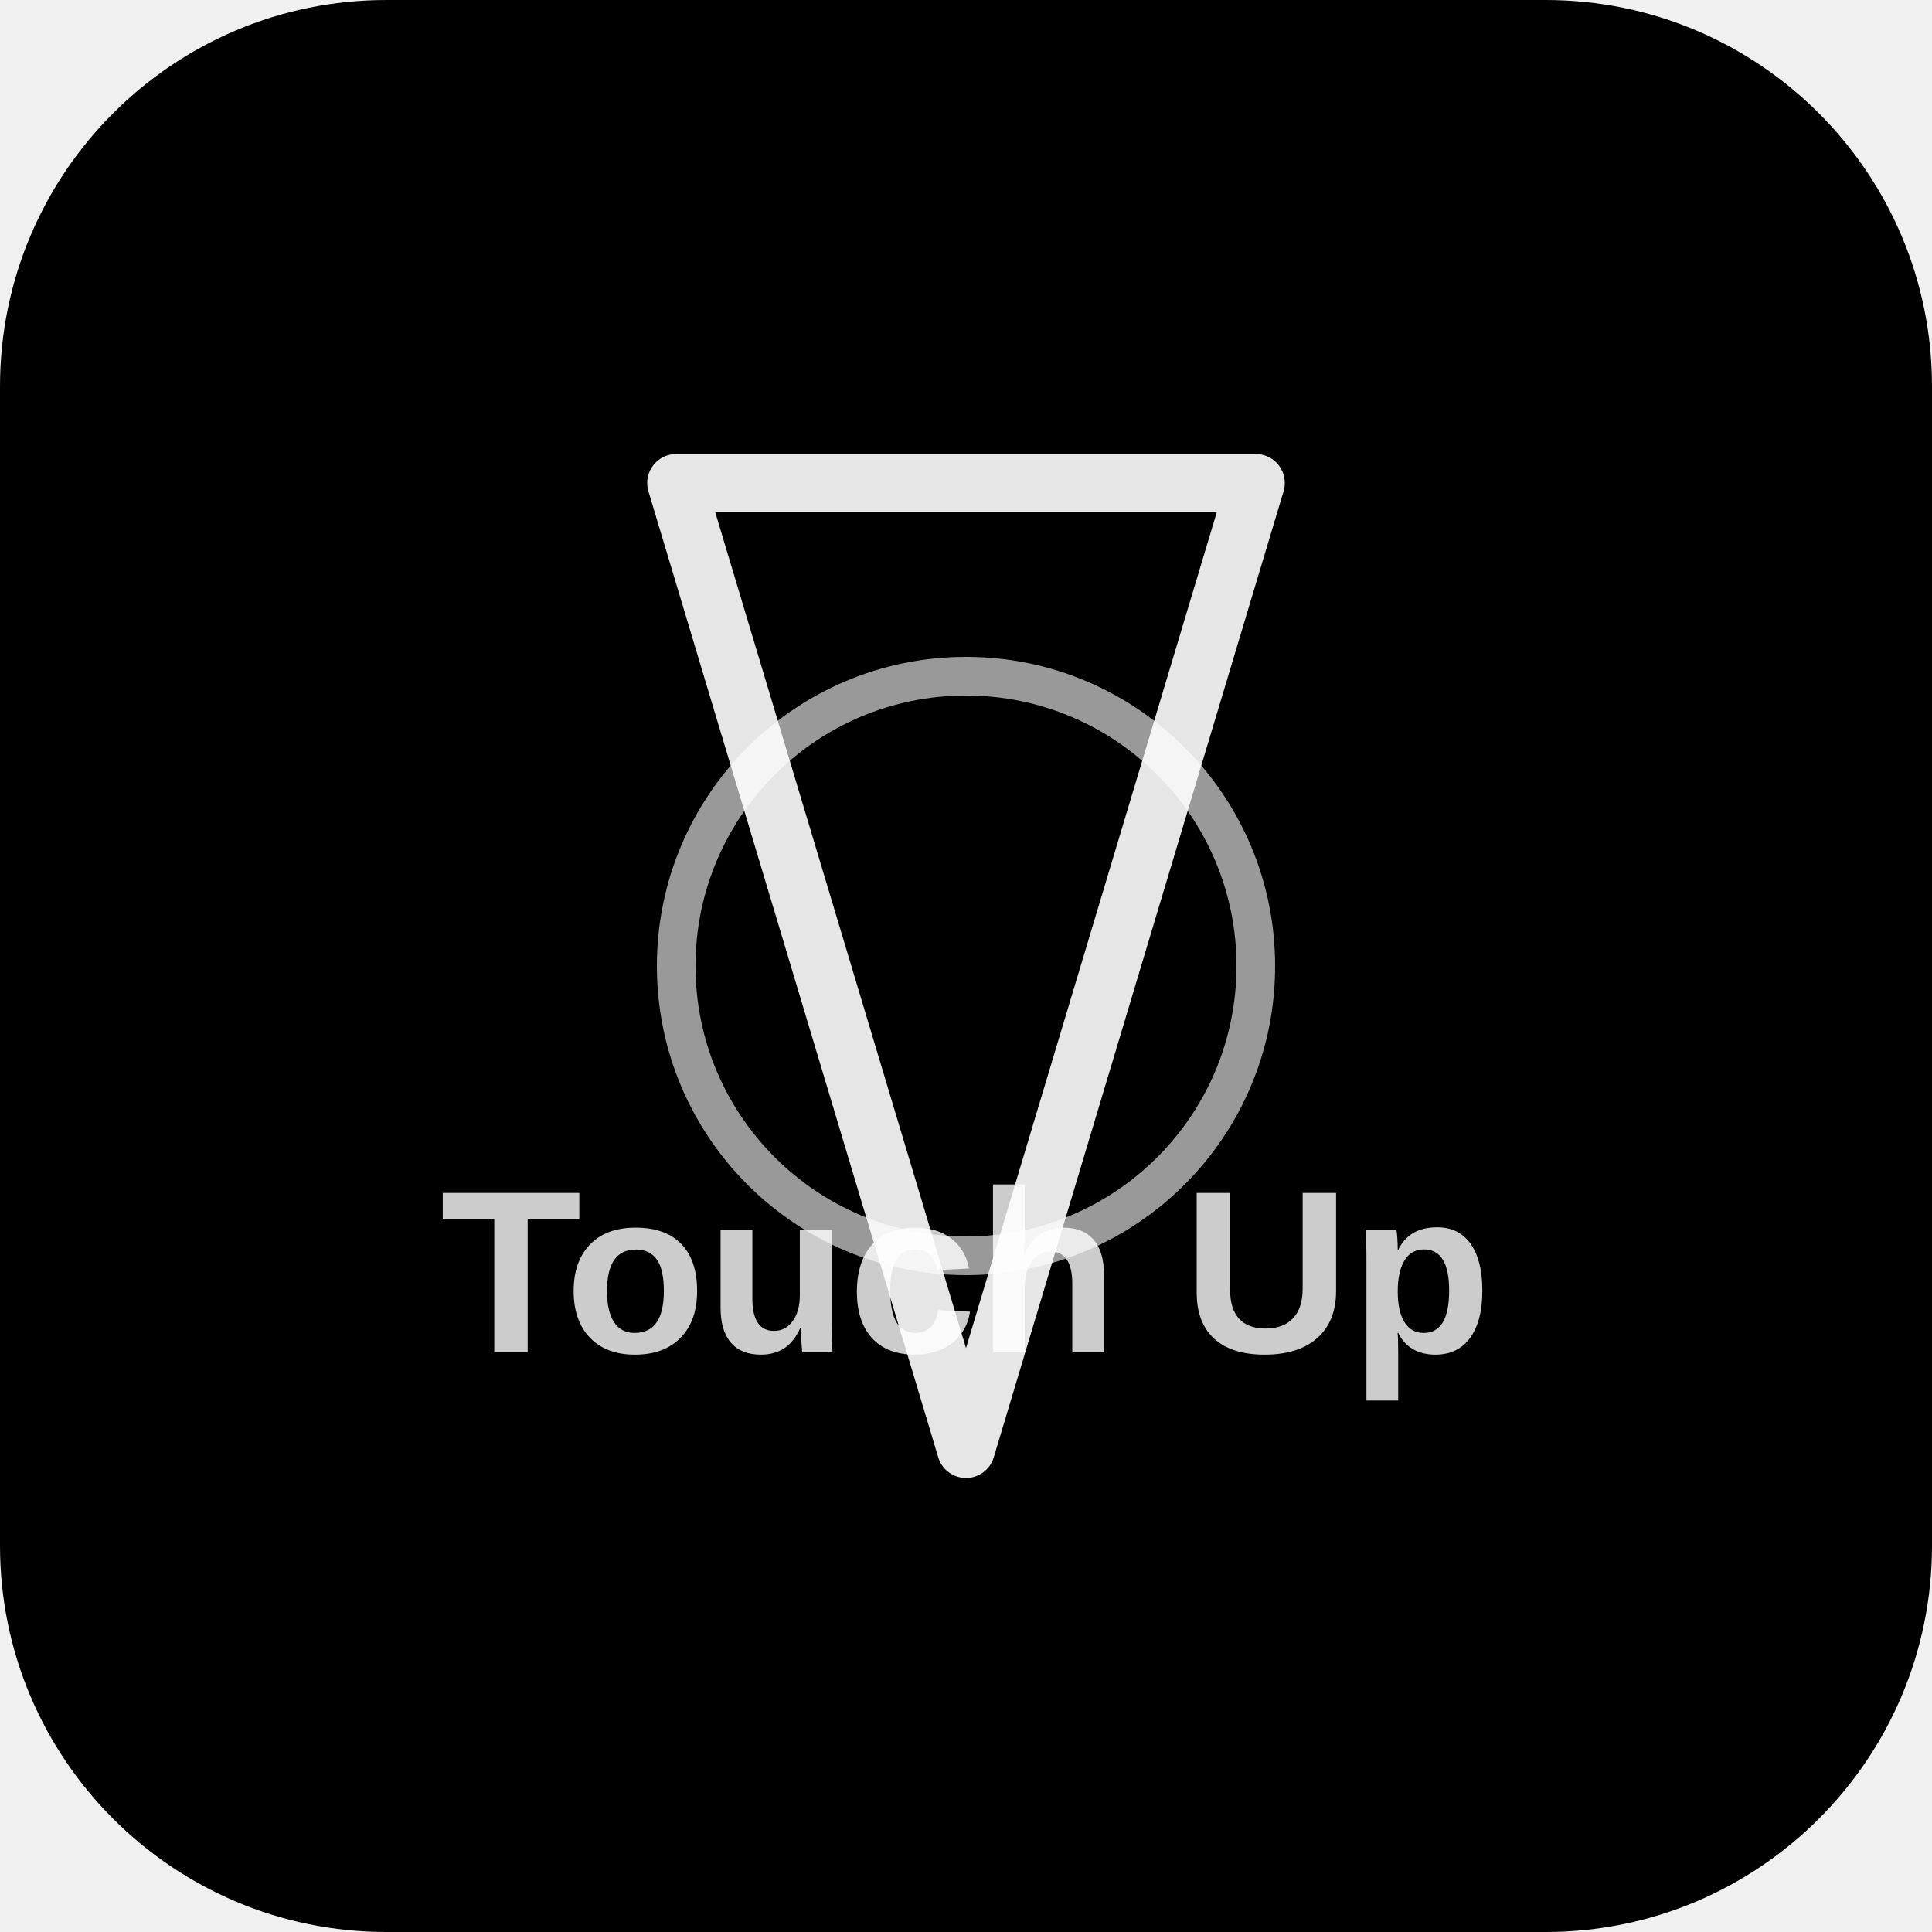
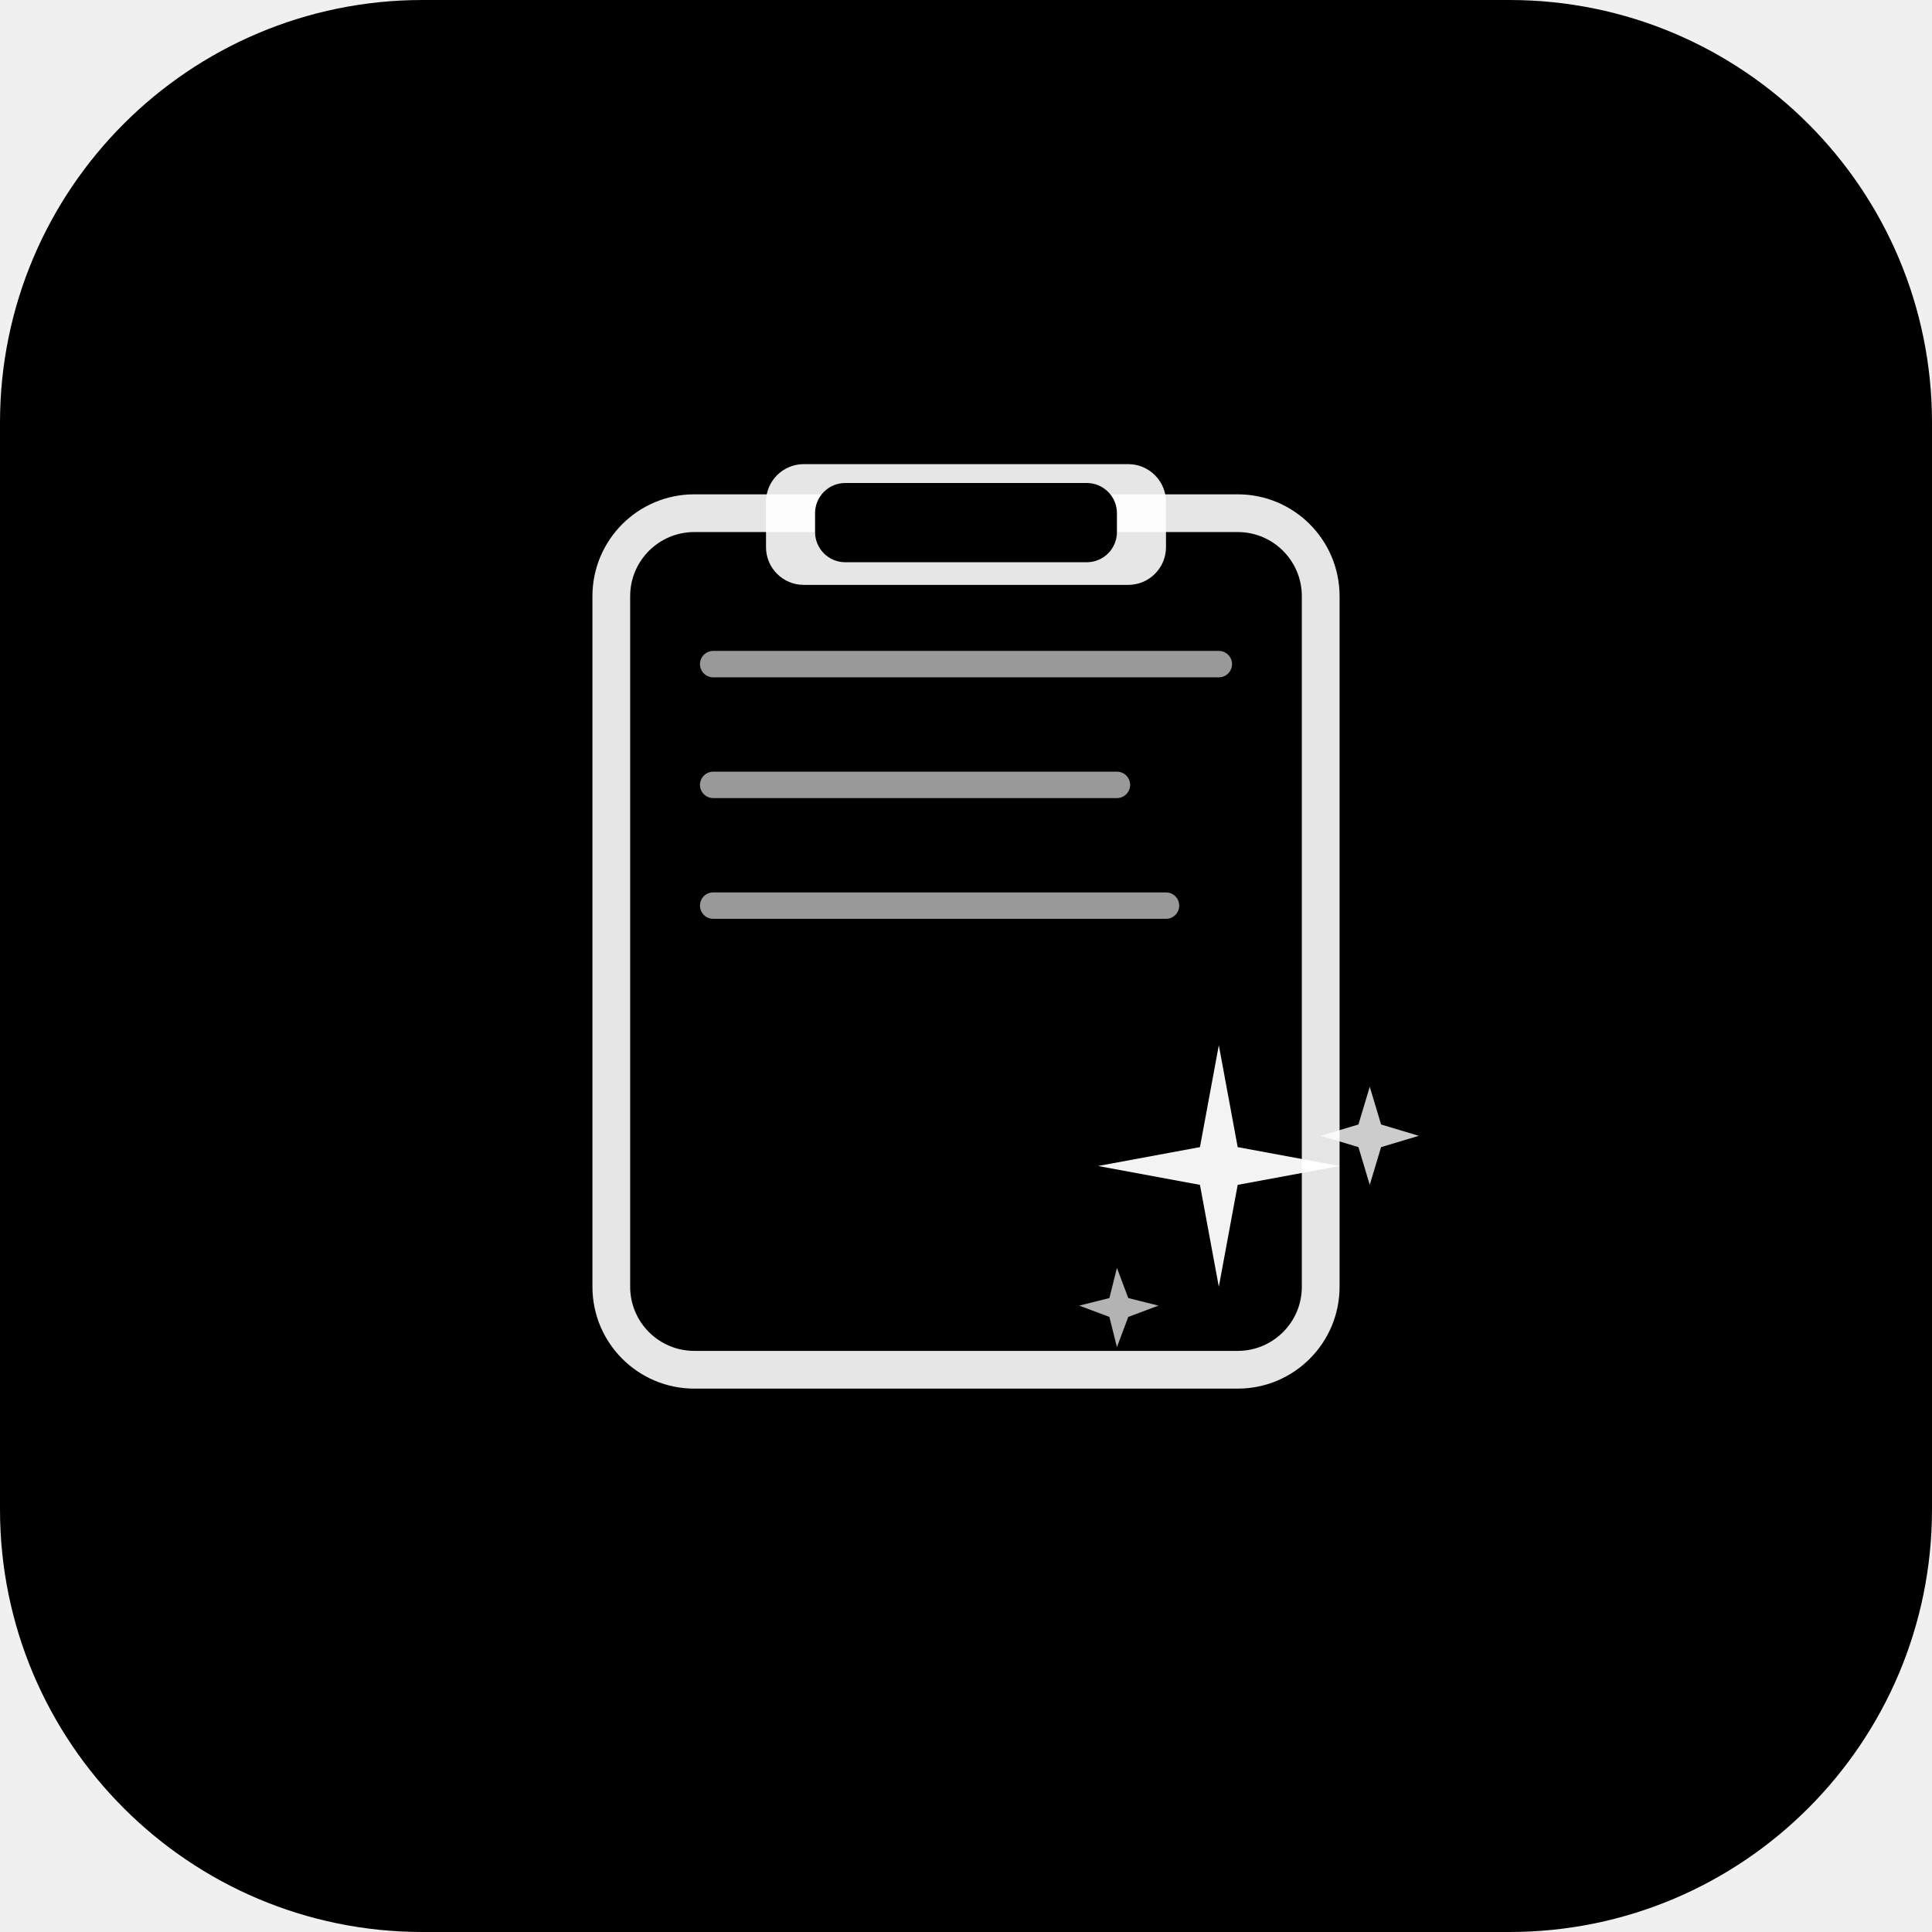
<svg xmlns="http://www.w3.org/2000/svg" width="512" height="512" viewBox="0 0 512 512">
-   <rect width="512" height="512" fill="#000000" rx="102.4" />
+   <rect width="512" height="512" fill="#000000" rx="112" />
  <g transform="translate(256, 256)">
-     <path d="M-76.8 -128L0 128L76.8 -128Z" fill="none" stroke="#ffffff" stroke-width="15.36" stroke-linejoin="round" opacity="0.9" />
-     <circle r="76.8" fill="none" stroke="#ffffff" stroke-width="10.24" opacity="0.6" />
+     <rect x="-94" y="-120" width="188" height="227" rx="22" fill="none" stroke="#ffffff" stroke-width="10" opacity="0.9" />
+     <rect x="-53" y="-133" width="106" height="32" rx="10" fill="#ffffff" opacity="0.9" />
+     <rect x="-40" y="-128" width="80" height="21" rx="8" fill="#000000" />
+     <line x1="-67" y1="-80" x2="67" y2="-80" stroke="#ffffff" stroke-width="7" opacity="0.6" stroke-linecap="round" />
+     <line x1="-67" y1="-48" x2="40" y2="-48" stroke="#ffffff" stroke-width="7" opacity="0.6" stroke-linecap="round" />
+     <line x1="-67" y1="-16" x2="53" y2="-16" stroke="#ffffff" stroke-width="7" opacity="0.6" stroke-linecap="round" />
+     <g transform="translate(67, 53)">
+       <path d="M 0,-32 L 5,-5 L 32,0 L 5,5 L 0,32 L -5,5 L -32,0 L -5,-5 Z" fill="#ffffff" opacity="0.95" />
+       <path d="M 40,-21 L 43,-11 L 53,-8 L 43,-5 L 40,5 L 37,-5 L 27,-8 L 37,-11 Z" fill="#ffffff" opacity="0.8" />
+       <path d="M -27,27 L -24,35 L -16,37 L -24,40 L -27,48 L -29,40 L -37,37 L -29,35 Z" fill="#ffffff" opacity="0.7" />
+     </g>
  </g>
-   <text x="50%" y="70%" text-anchor="middle" font-family="Arial, sans-serif" font-size="61.44" font-weight="bold" fill="#ffffff" opacity="0.8">Touch Up</text>
</svg>
